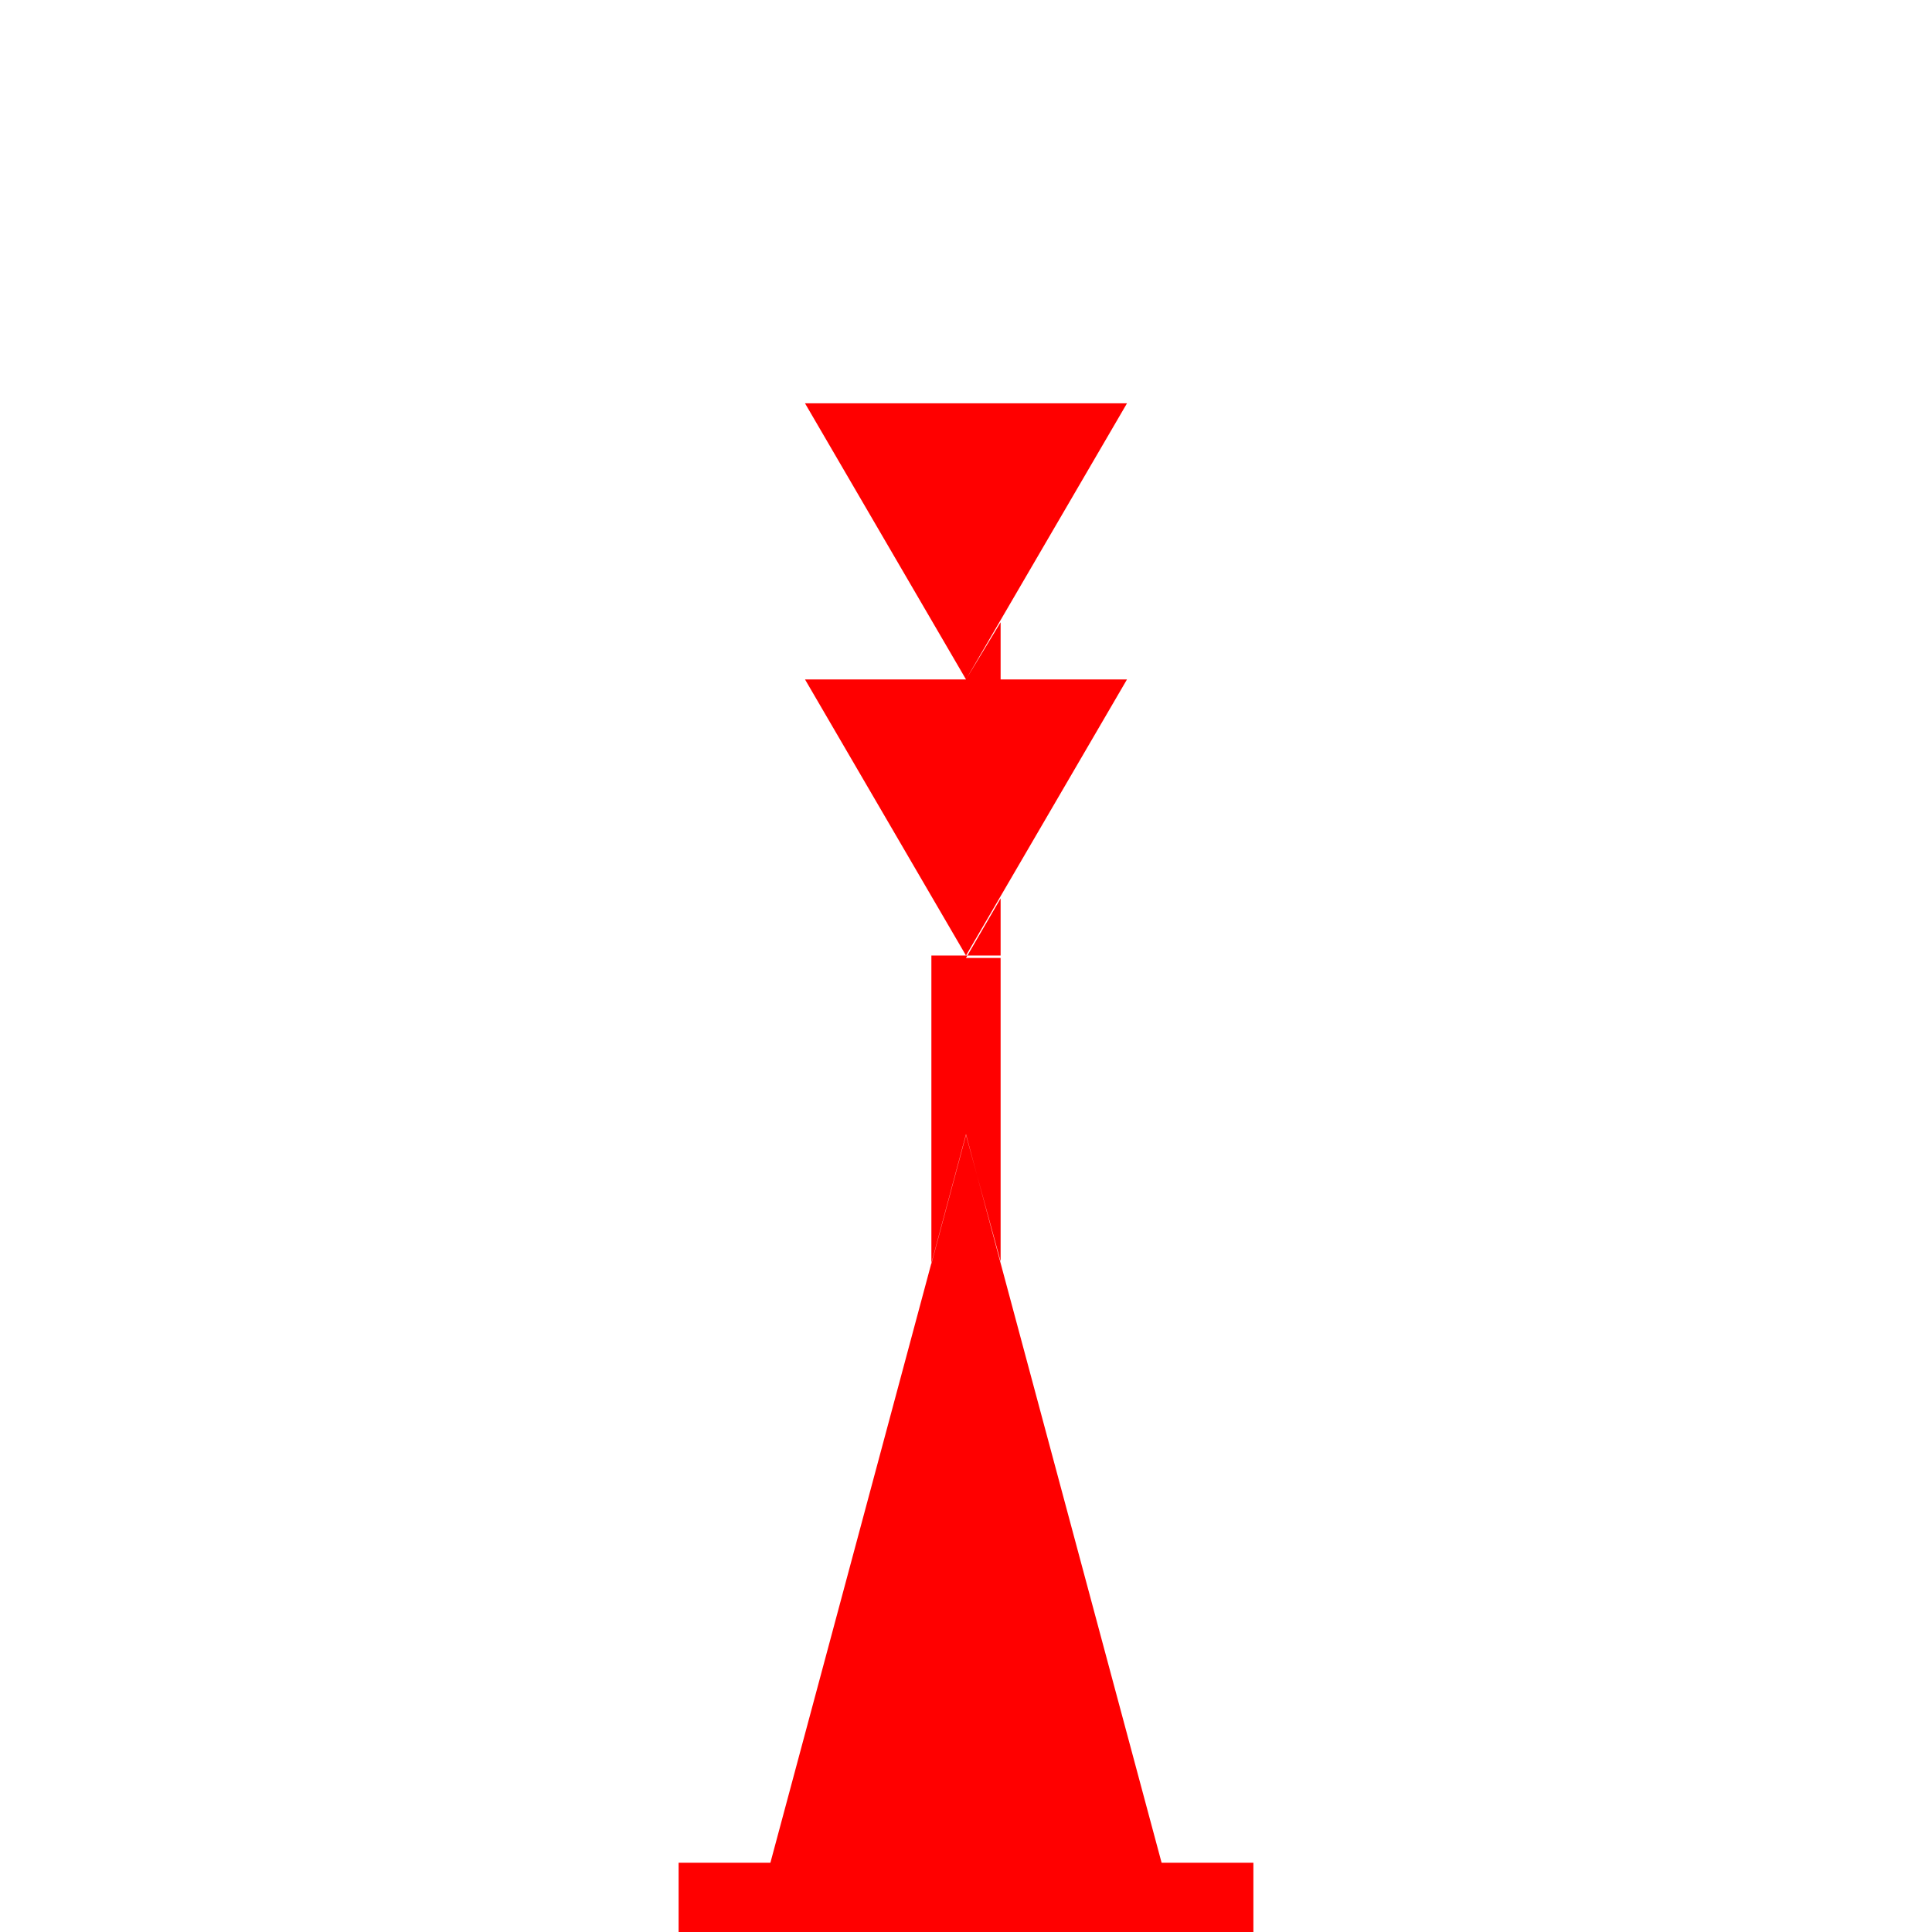
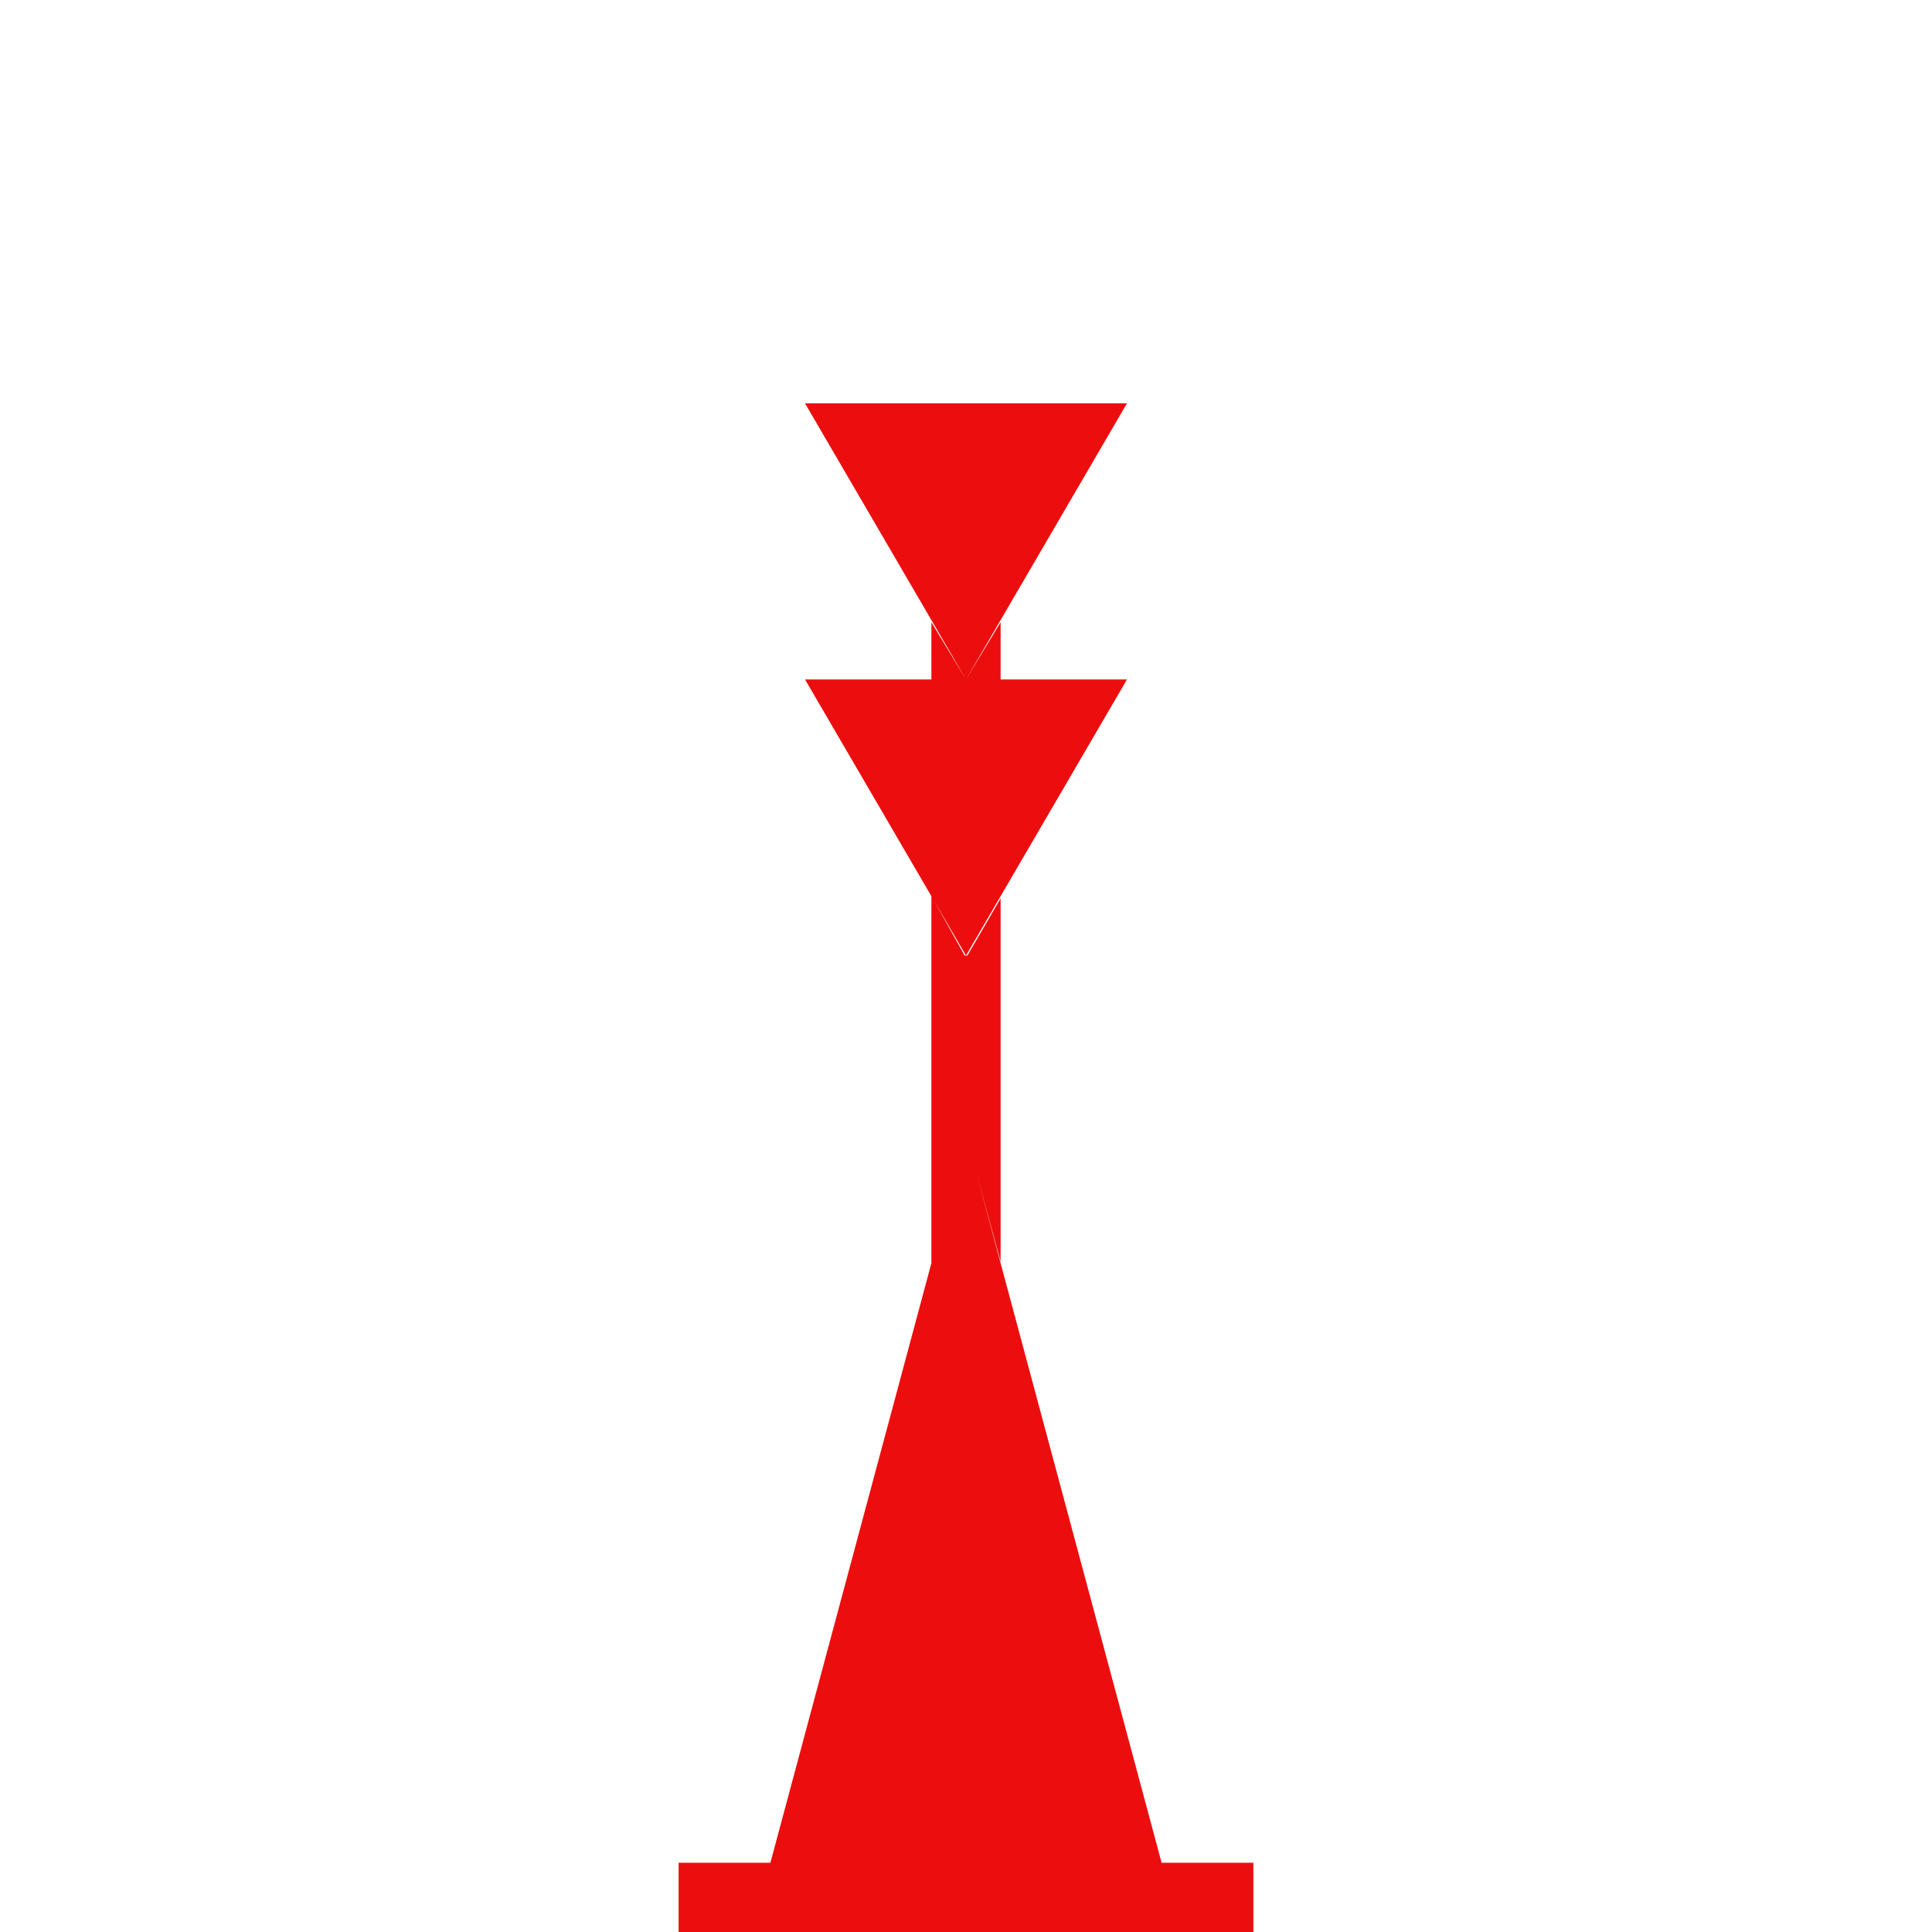
<svg xmlns="http://www.w3.org/2000/svg" width="24px" height="24px" viewBox="0 0 24 24" version="1.1">
  <g id="Squat-laskuri" stroke="none" stroke-width="1" fill="none" fill-rule="evenodd">
    <g id="colors_and_typography" transform="translate(-770, -1058)">
      <g id="turvalaite_ikonit" transform="translate(722, 914)">
        <g id="Asset-40" transform="translate(48, 144)">
          <rect id="Rectangle" x="0" y="0" width="24" height="24" />
-           <path style="fill: red;" d="M8.43,23.14 L15.57,23.14 L15.57,24 L8.43,24 L8.43,23.14 Z M14.43,23.14 L9.57,23.14 L12,14.09 L14.43,23.14 Z M10,5.01 L14,5.01 L12,8.44 L10,5.01 Z M10,8.44 L14,8.44 L12,11.87 L10,8.44 Z M11.57,7.73 L11.57,8.44 L12,8.44 L11.57,7.73 Z M11.57,7.73 L11.57,8.44 L12,8.44 L11.57,7.73 Z M11.57,11.13 L11.57,11.9 L12,11.9 L11.57,11.13 Z M11.57,11.13 L11.57,11.9 L12,11.9 L11.57,11.13 Z M11.57,11.87 L12.43,11.87 L12.43,14.1 L11.57,14.1 L11.57,11.87 Z M11.57,15.7 L11.57,14.1 L12,14.1 L11.57,15.7 Z M12.43,7.73 L12.43,8.44 L12,8.44 L12.43,7.73 Z M12.43,11.16 L12.43,11.9 L12,11.9 L12.43,11.16 Z M12.43,15.67 L12,14.1 L12.43,14.1 L12.43,15.67 Z" id="Shape" />
+           <path d="M8.43,23.14 L15.57,23.14 L15.57,24 L8.43,24 L8.43,23.14 Z M14.43,23.14 L9.57,23.14 L12,14.09 L14.43,23.14 Z M10,5.01 L14,5.01 L12,8.44 L10,5.01 Z M10,8.44 L14,8.44 L12,11.87 L10,8.44 Z M11.57,7.73 L11.57,8.44 L12,8.44 L11.57,7.73 Z M11.57,7.73 L11.57,8.44 L12,8.44 L11.57,7.73 Z M11.57,11.13 L11.57,11.9 L12,11.9 L11.57,11.13 Z M11.57,11.13 L11.57,11.9 L12,11.9 L11.57,11.13 Z M11.57,11.87 L12.43,11.87 L12.43,14.1 L11.57,14.1 L11.57,11.87 Z M11.57,15.7 L11.57,14.1 L12,14.1 L11.57,15.7 Z M12.43,7.73 L12.43,8.44 L12,8.44 L12.43,7.73 Z M12.43,11.16 L12.43,11.9 L12,11.9 L12.43,11.16 Z M12.43,15.67 L12,14.1 L12.43,14.1 L12.43,15.67 Z" id="Shape" fill="#EC0E0E" fill-rule="nonzero" />
        </g>
      </g>
    </g>
  </g>
</svg>
